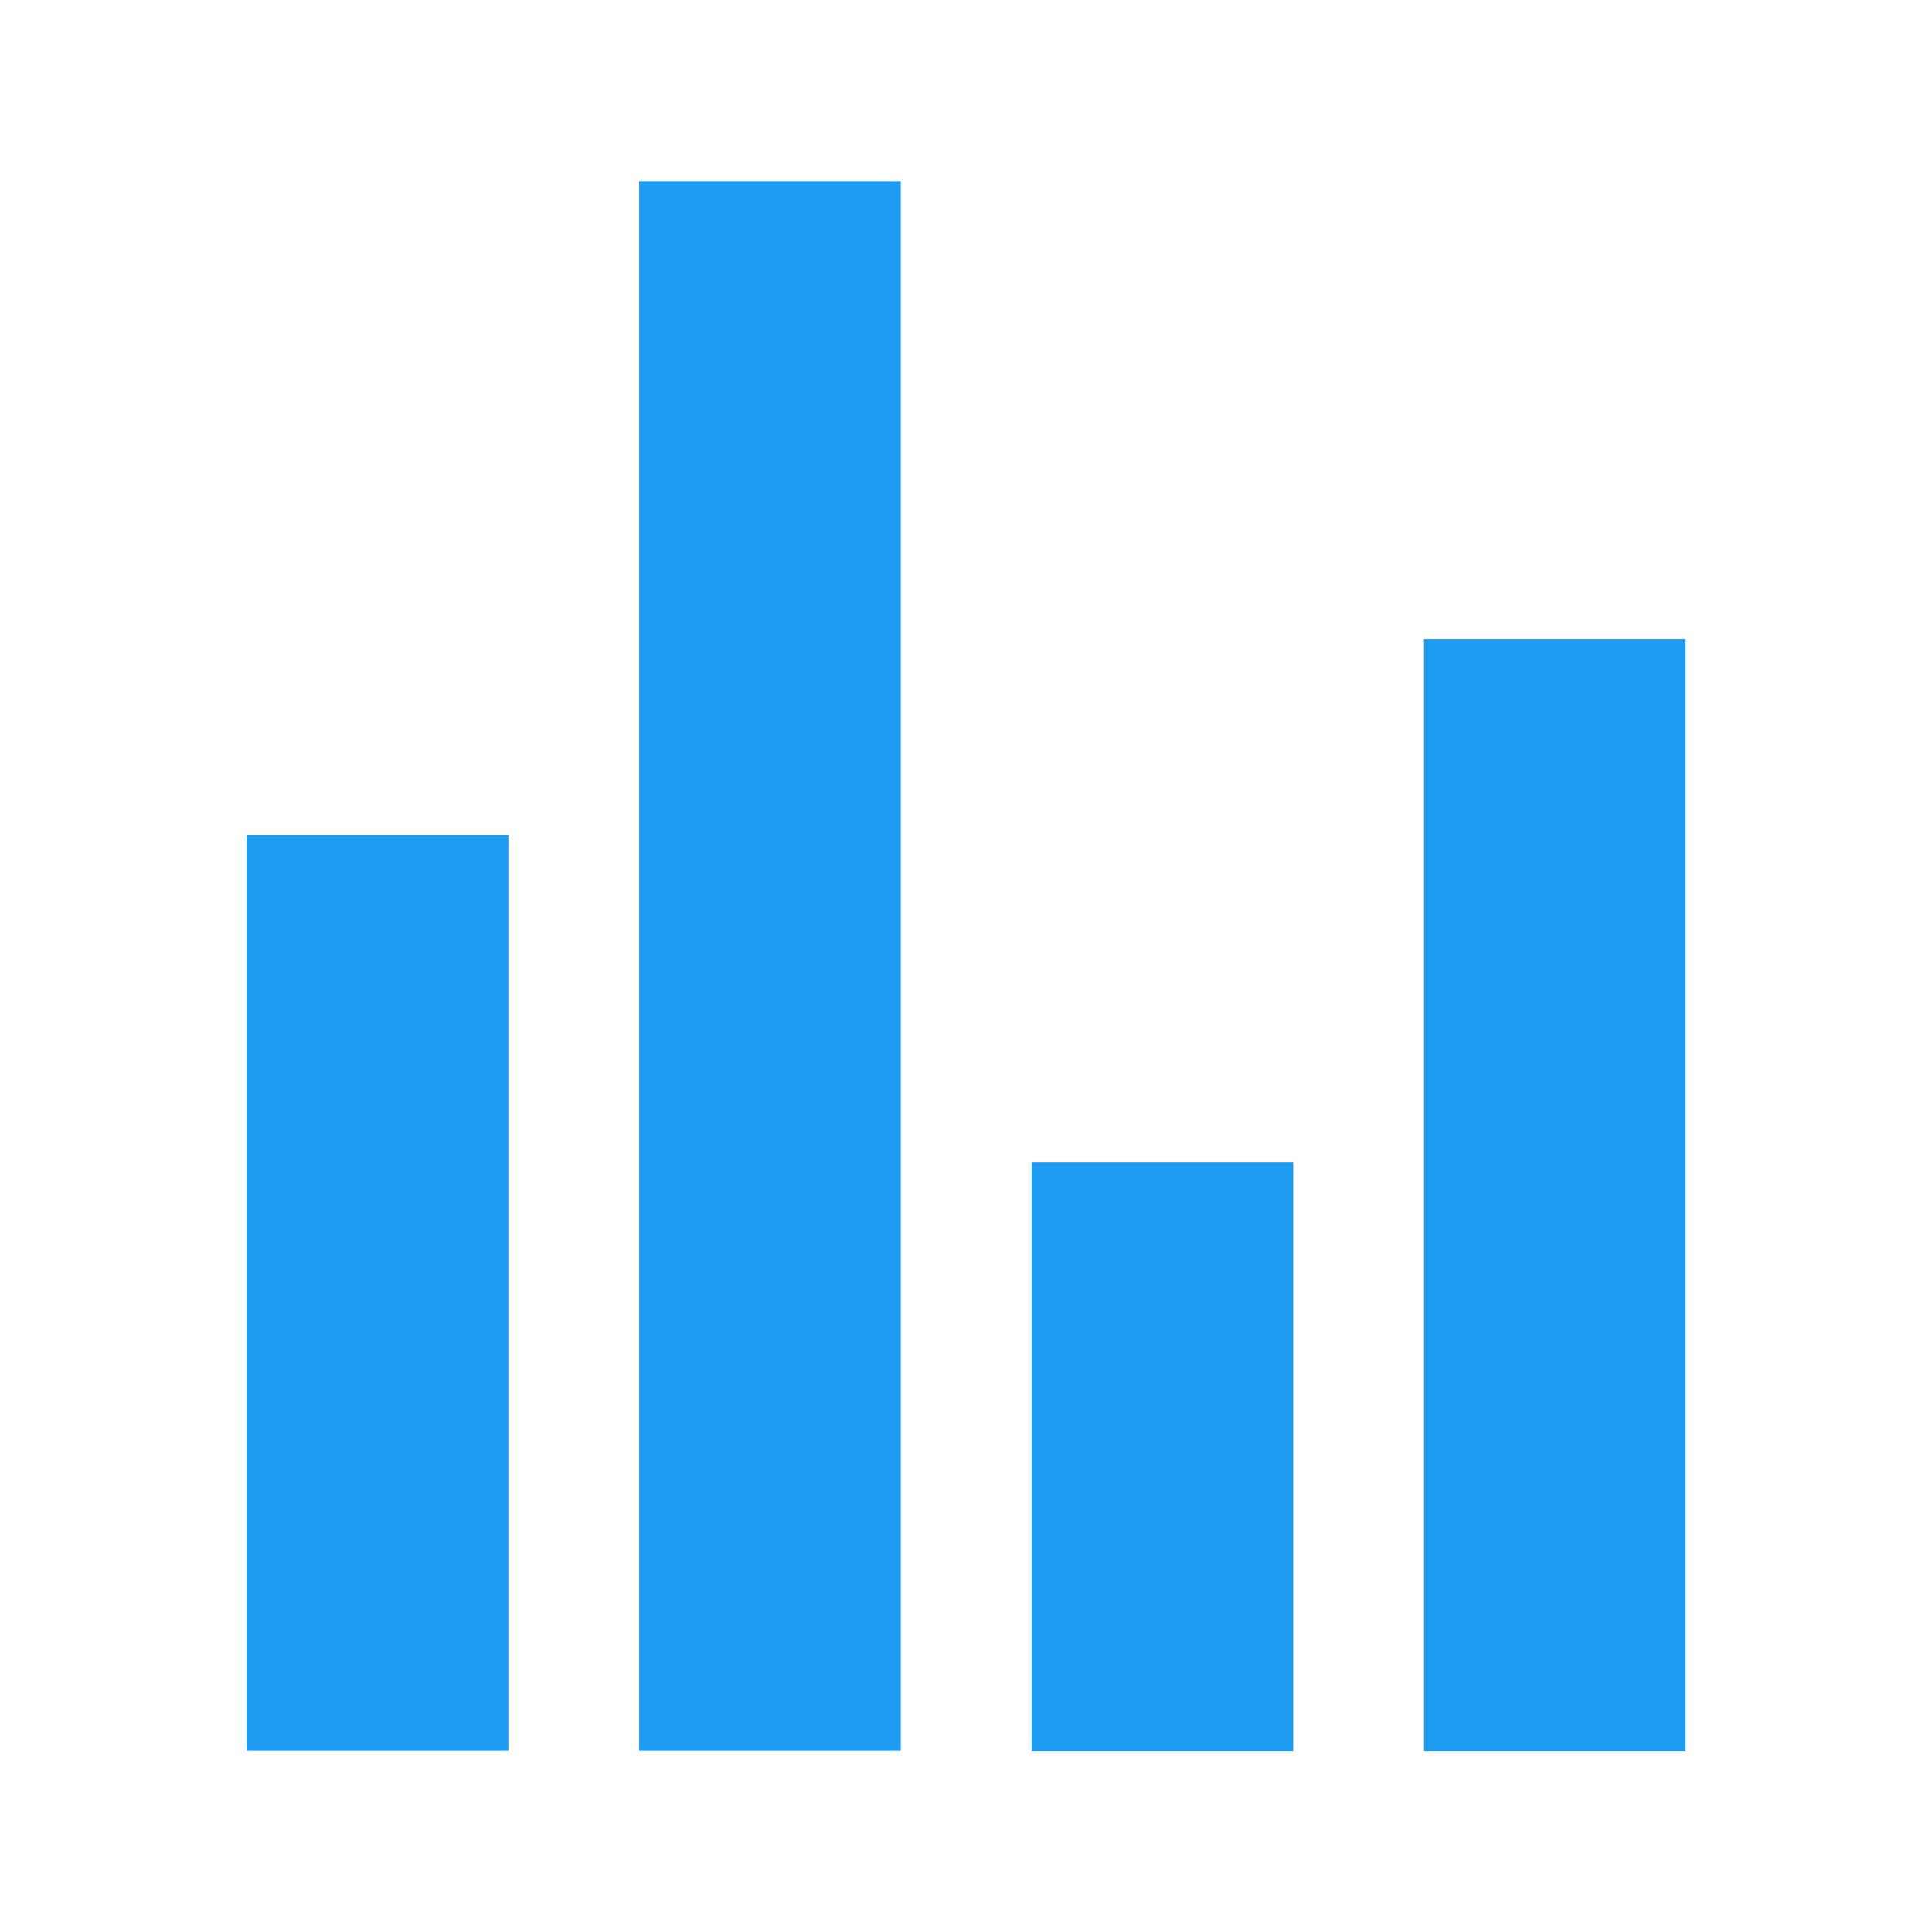
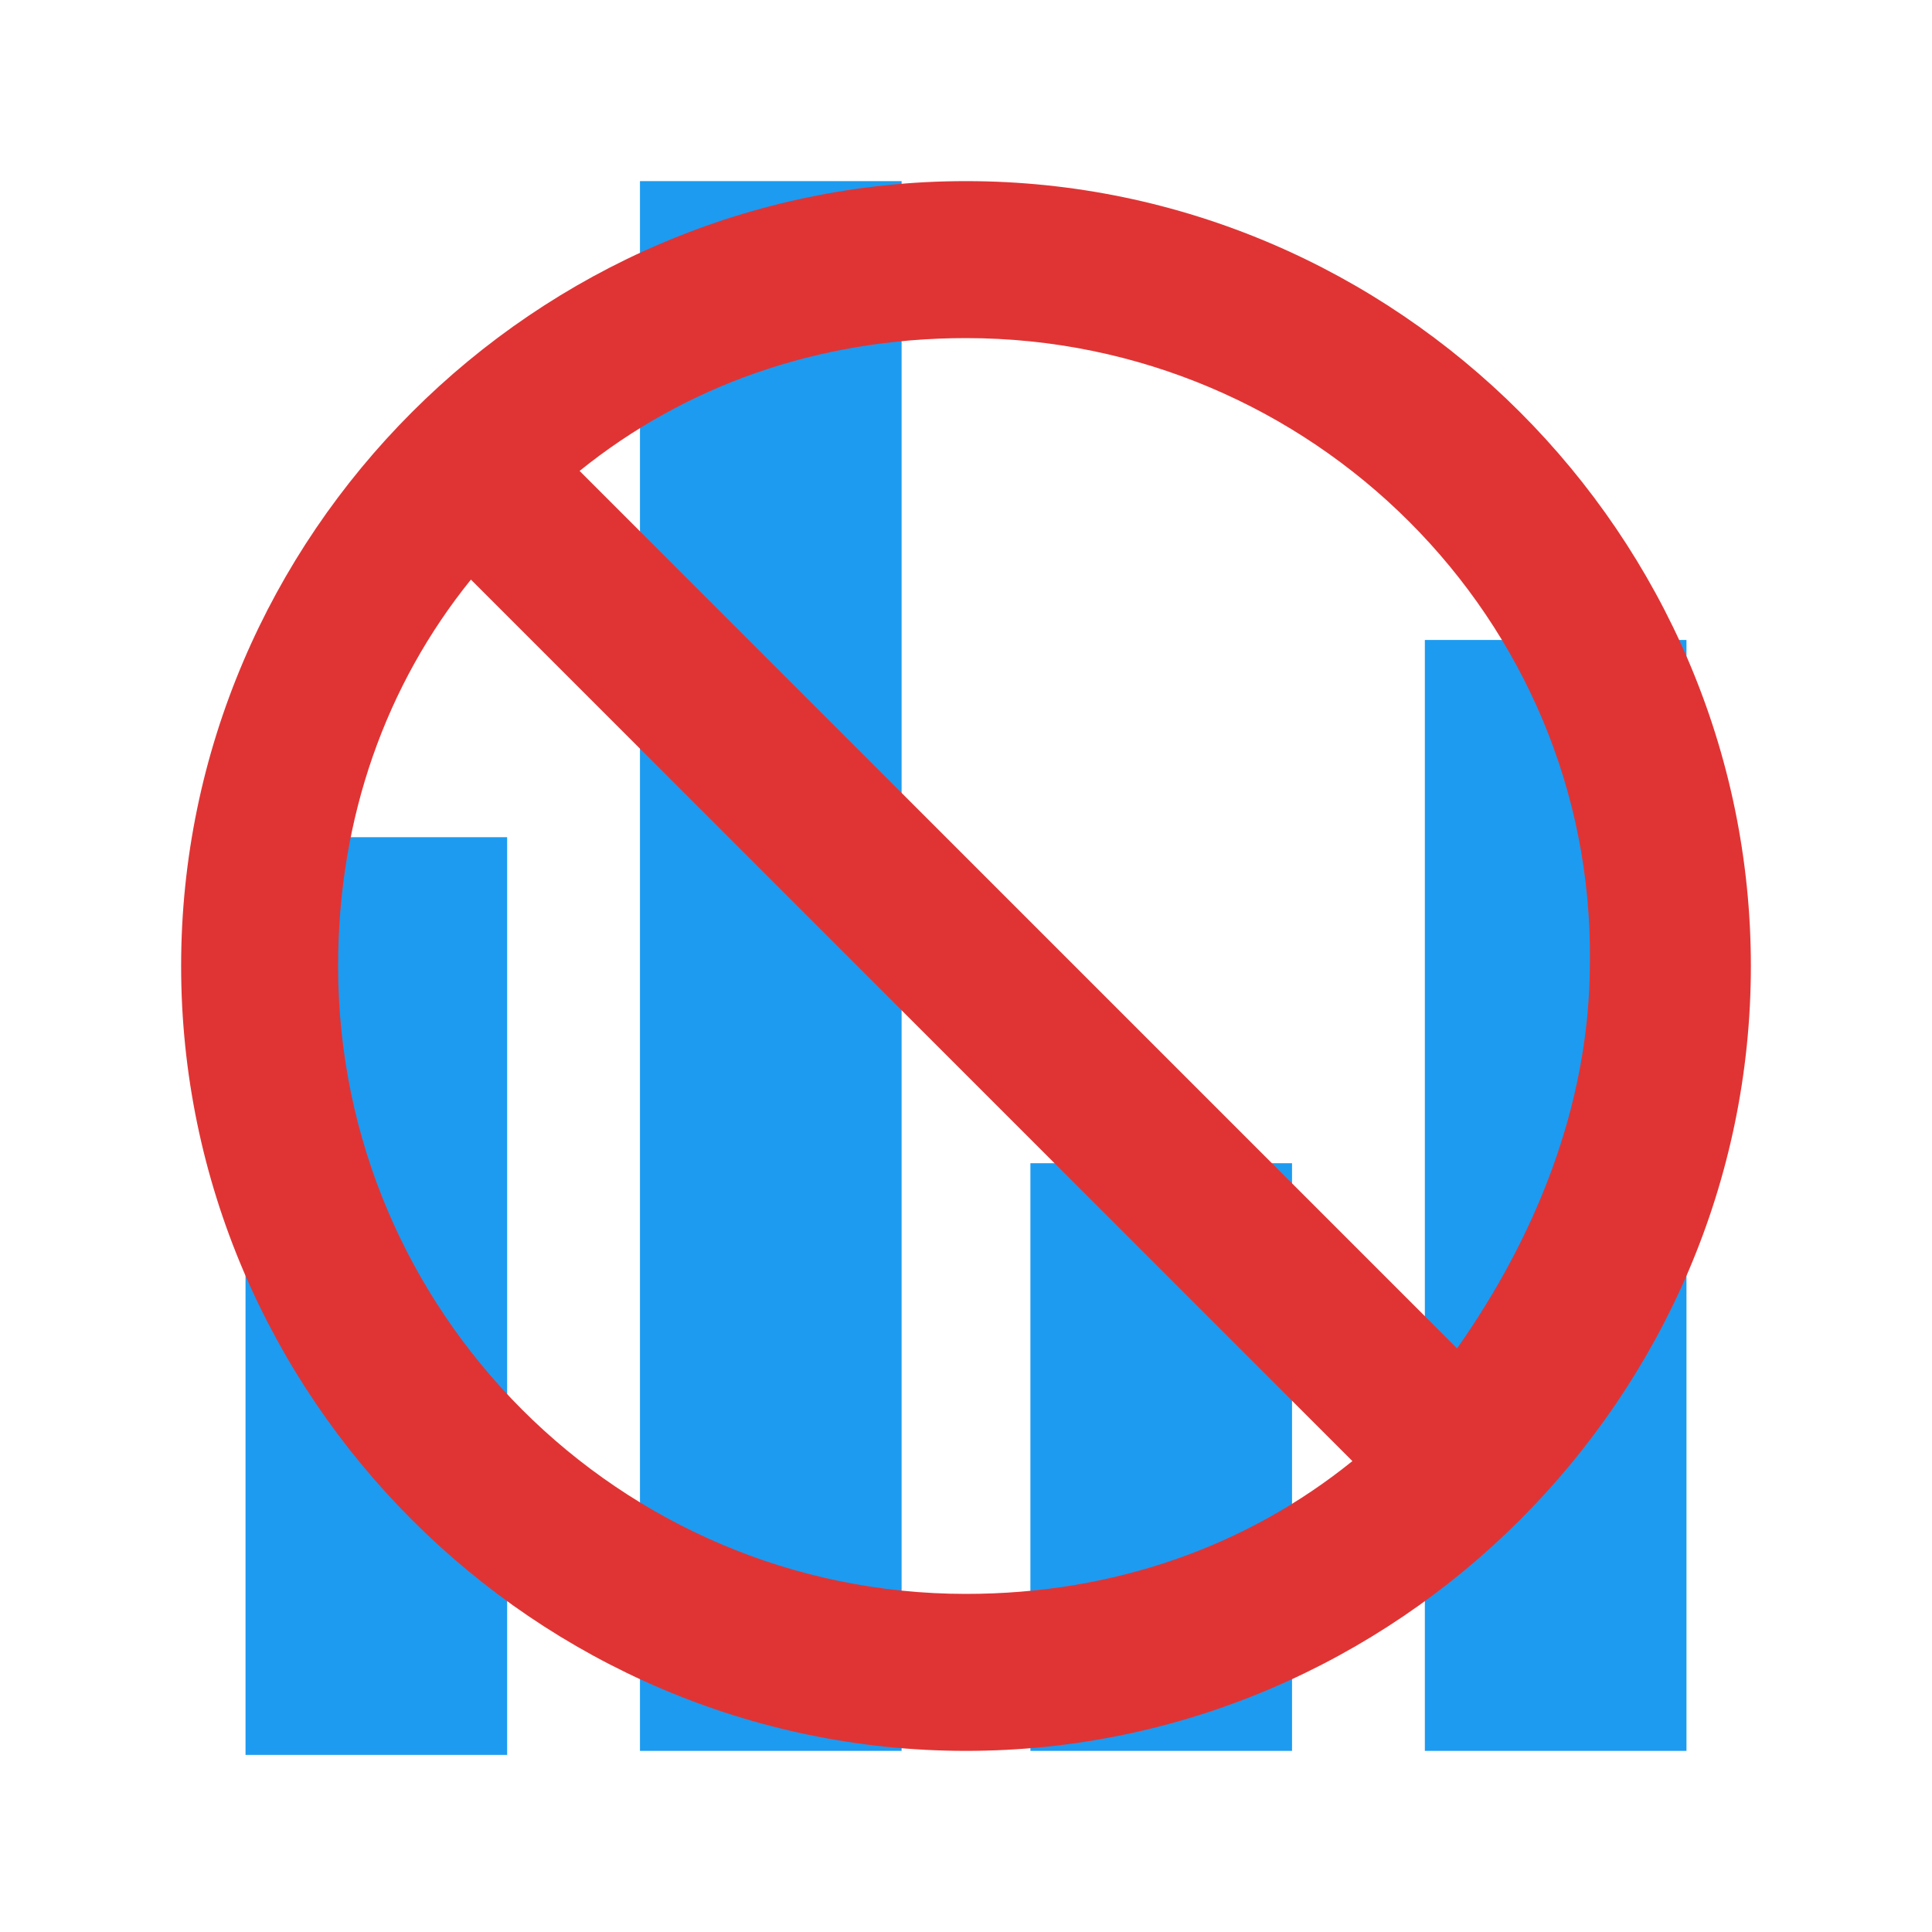
<svg xmlns="http://www.w3.org/2000/svg" version="1.1" id="Layer_1" x="0px" y="0px" viewBox="0 0 48 48" style="enable-background:new 0 0 48 48;" xml:space="preserve">
  <style type="text/css">
	.st0{fill:#1D9BF0;}
+ 	.st1{fill:#E03434;}
</style>
  <g>
-     <rect x="6.13" y="20.75" class="st0" width="6.5" height="22.75" />
-     <rect x="25.63" y="28.88" class="st0" width="6.5" height="14.63" />
-     <rect x="35.38" y="15.88" class="st0" width="6.5" height="27.63" />
-     <rect x="15.88" y="4.5" class="st0" width="6.5" height="39" />
+     <rect x="6.1" y="20.8" class="st0" width="6.5" height="22.8" />
+     <rect x="25.6" y="28.9" class="st0" width="6.5" height="14.6" />
+     <rect x="35.4" y="15.9" class="st0" width="6.5" height="27.6" />
+     <rect x="15.9" y="4.5" class="st0" width="6.5" height="39" />
  </g>
+   <path class="st1" d="M24,4.5c10.7,0,19.5,8.8,19.5,19.5S34.7,43.5,24,43.5S4.5,34.7,4.5,24S13.3,4.5,24,4.5 M24,8.4  c-3.7,0-7,1.2-9.6,3.3l21.8,21.8c1.9-2.7,3.3-6,3.3-9.6C39.6,15.4,32.6,8.4,24,8.4 M33.6,36.3L11.7,14.4C9.6,17,8.4,20.3,8.4,24  c0,8.6,7,15.6,15.6,15.6C27.7,39.6,31,38.4,33.6,36.3z" />
</svg>
